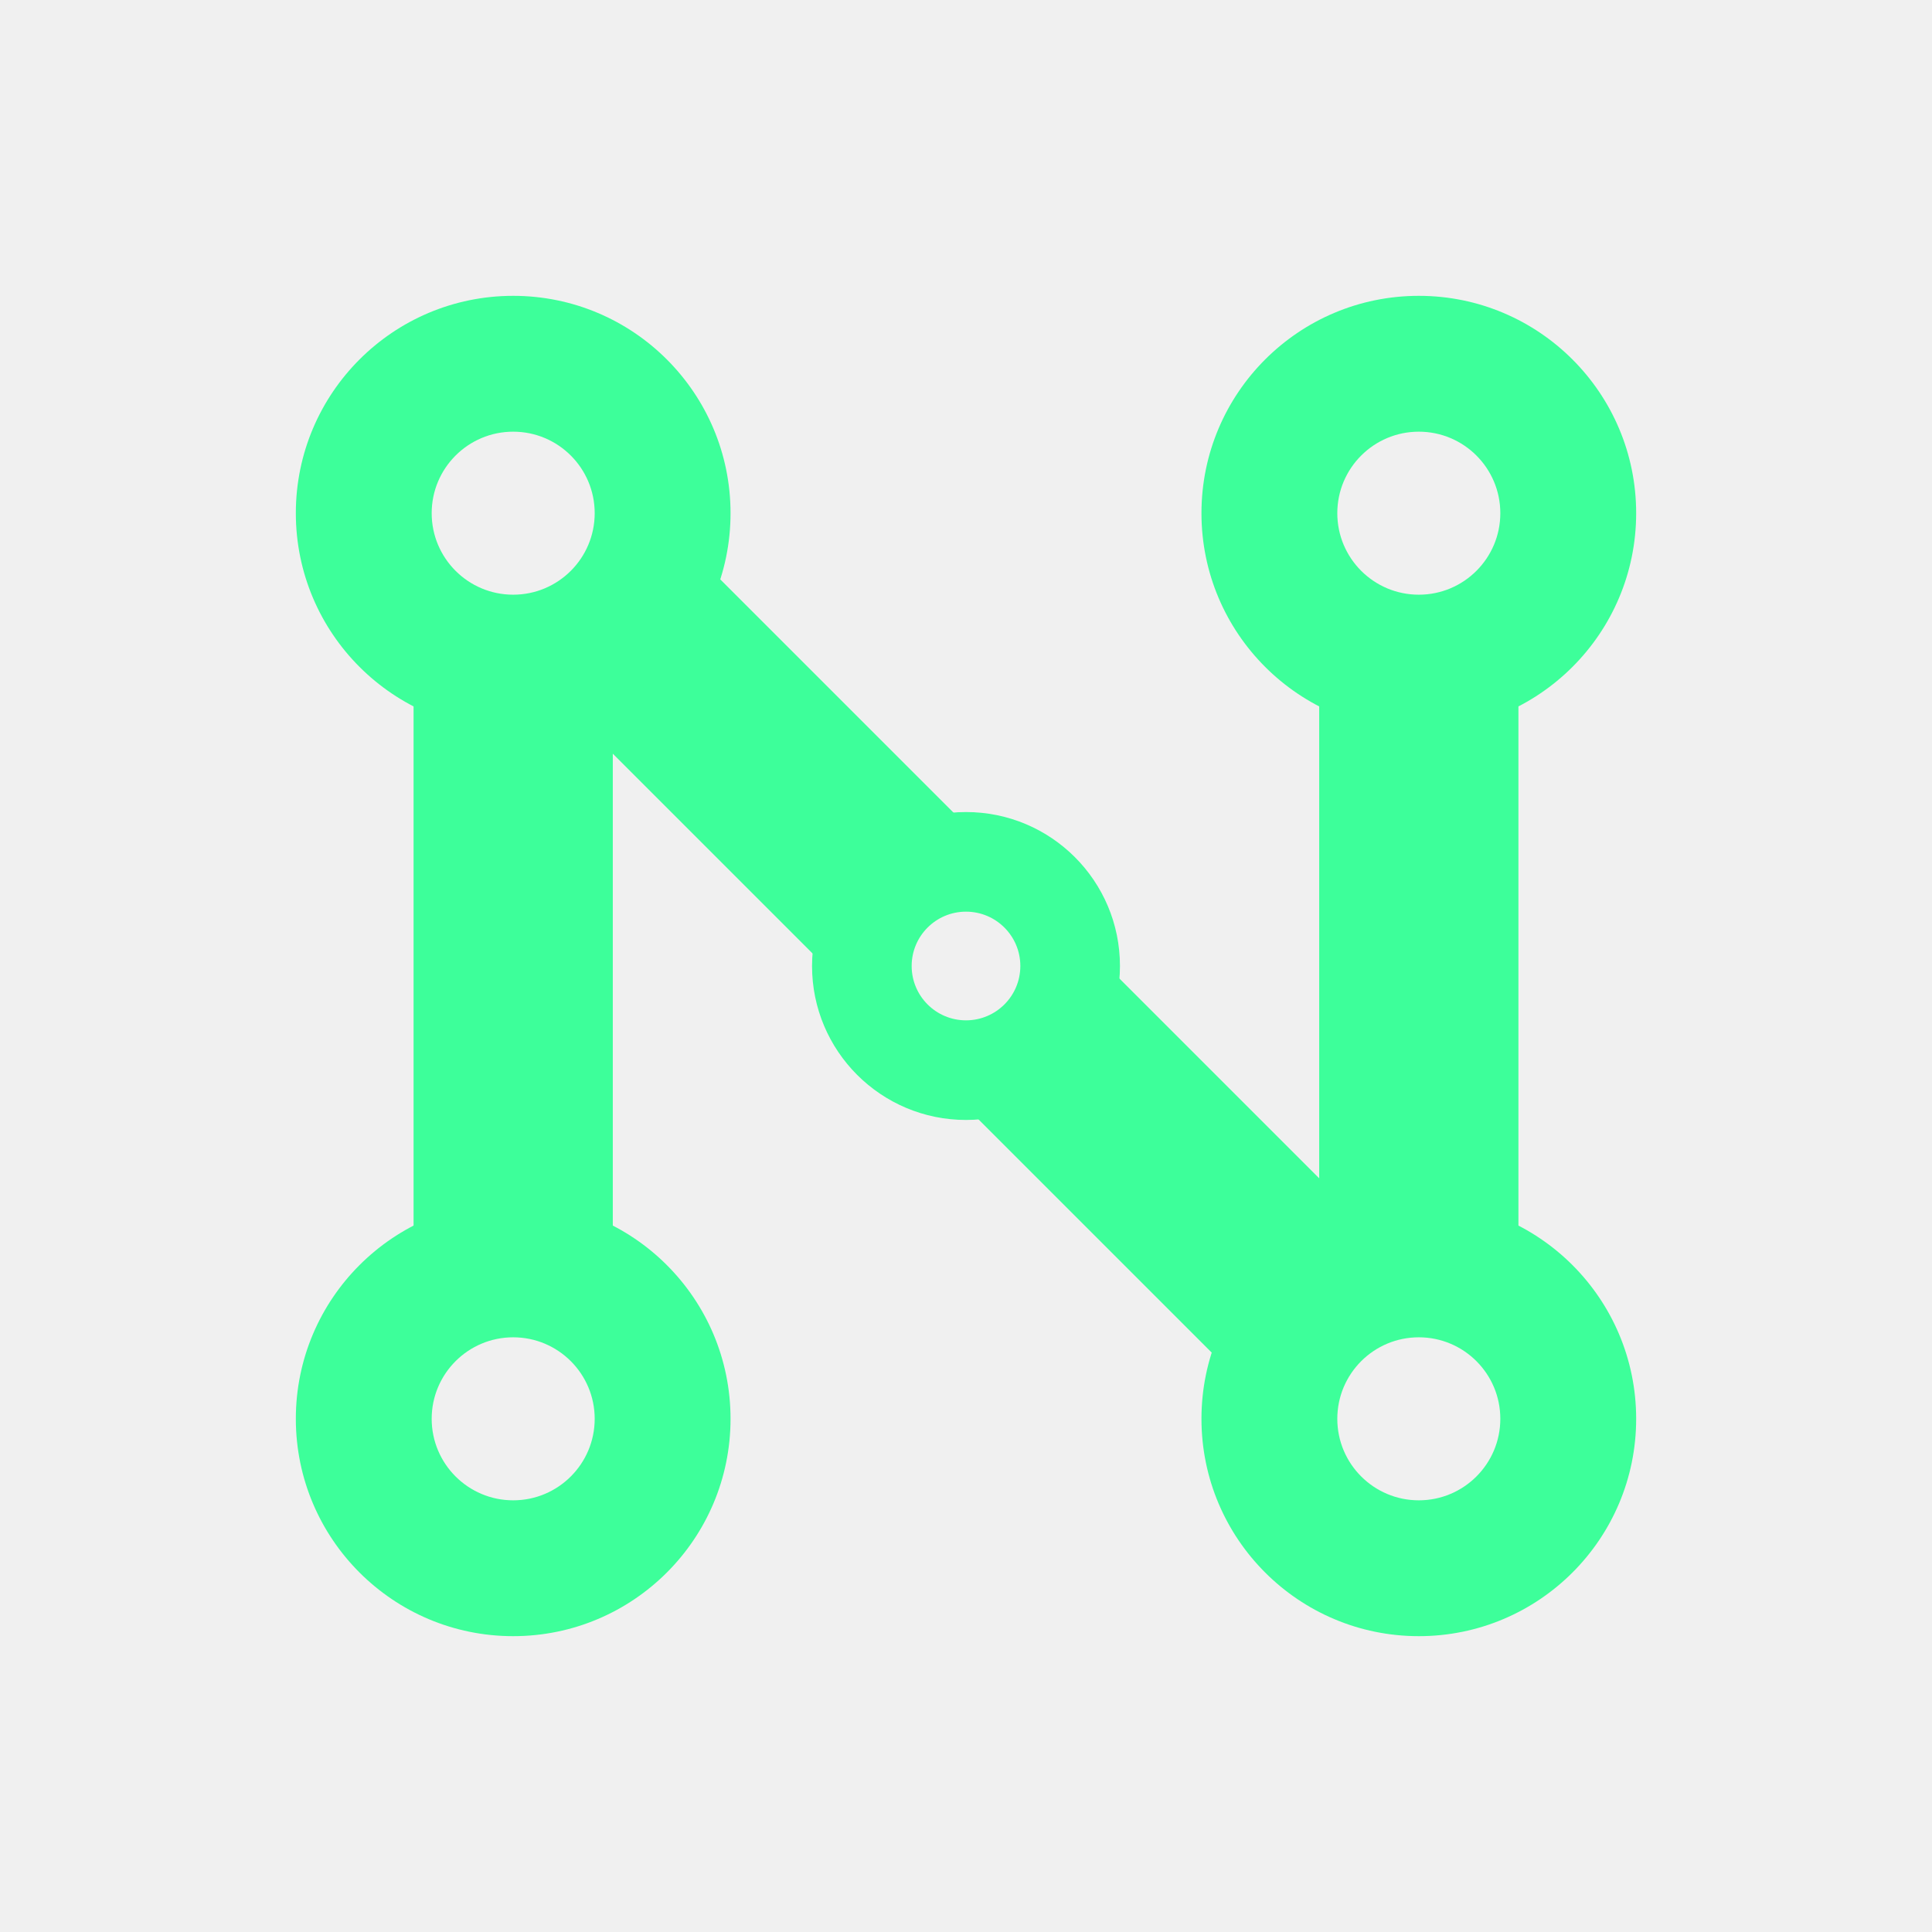
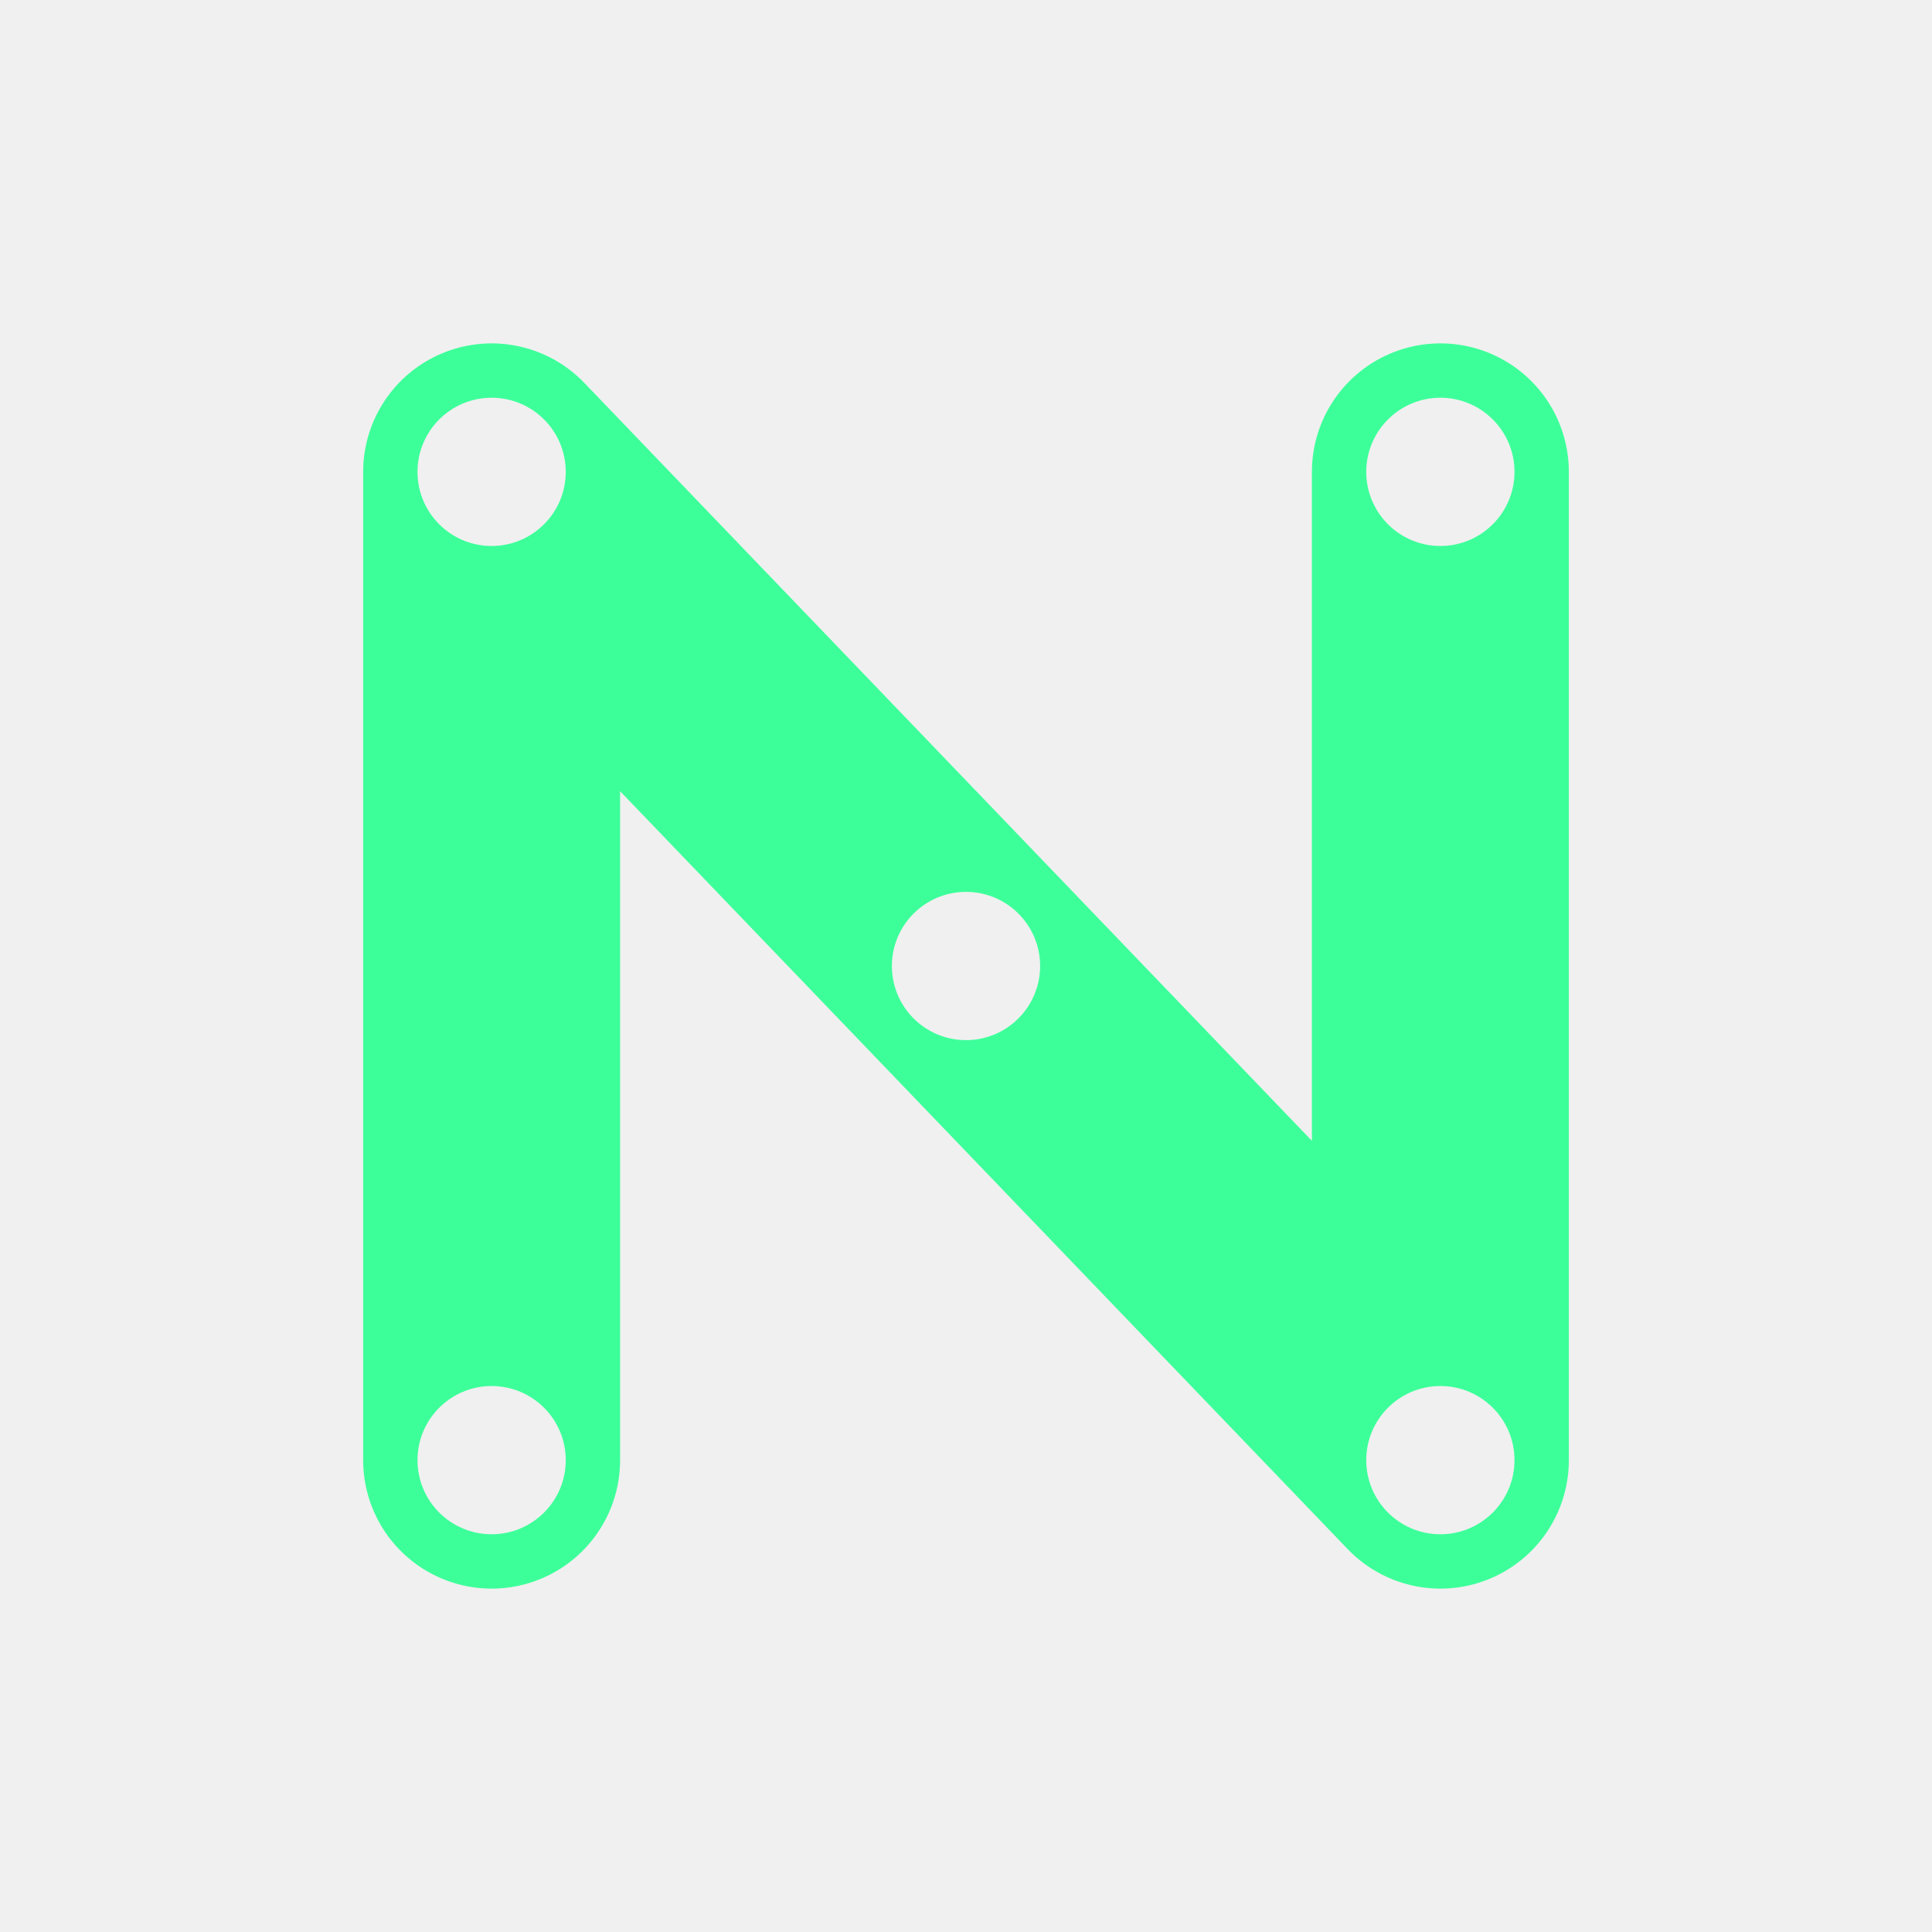
<svg xmlns="http://www.w3.org/2000/svg" viewBox="0 0 512 512" width="512" height="512">
-   <defs>
-     <mask id="h" maskUnits="userSpaceOnUse" x="-40" y="-40" width="180" height="180">
-       <rect x="-40" y="-40" width="180" height="180" fill="#fff" />
-       <g fill="#000">
-         <circle cx="0" cy="0" r="9" />
-         <circle cx="0" cy="100" r="9" />
-         <circle cx="100" cy="0" r="9" />
-         <circle cx="100" cy="100" r="9" />
-         <circle cx="50" cy="50" r="6" />
-       </g>
-     </mask>
-   </defs>
-   <g transform="translate(136 136) scale(2.4)">
-     <g mask="url(#h)">
-       <path d="M0 100V0L100 100V0" fill="none" stroke="#3DFF9A" stroke-width="22" stroke-linecap="round" stroke-linejoin="round" />
-       <g fill="#3DFF9A">
-         <circle cx="0" cy="0" r="24" />
-         <circle cx="0" cy="100" r="24" />
-         <circle cx="100" cy="0" r="24" />
-         <circle cx="100" cy="100" r="24" />
-         <circle cx="50" cy="50" r="17" fill="#3DFF9A" />
-       </g>
+   <g transform="translate(130.286 125.048) scale(2.61905)">
+     <defs>
+       <mask id="h" maskUnits="userSpaceOnUse" x="-30" y="-30" width="156" height="160">
+         <rect x="-30" y="-30" width="156" height="160" fill="#fff" />
+         <g fill="#000">
+           <circle cx="0" cy="0" r="7.5" />
+           <circle cx="96" cy="0" r="7.5" />
+           <circle cx="0" cy="100" r="7.5" />
+           <circle cx="96" cy="100" r="7.5" />
+           <circle cx="48" cy="50" r="7.5" />
+         </g>
+       </mask>
+     </defs>
+     <g mask="url(#h)" fill="none" stroke="#3DFF9A" stroke-width="26" stroke-linecap="round" stroke-linejoin="round">
+       <path d="M0 100V0M96 0V100M0 0L96 100" />
    </g>
  </g>
</svg>
